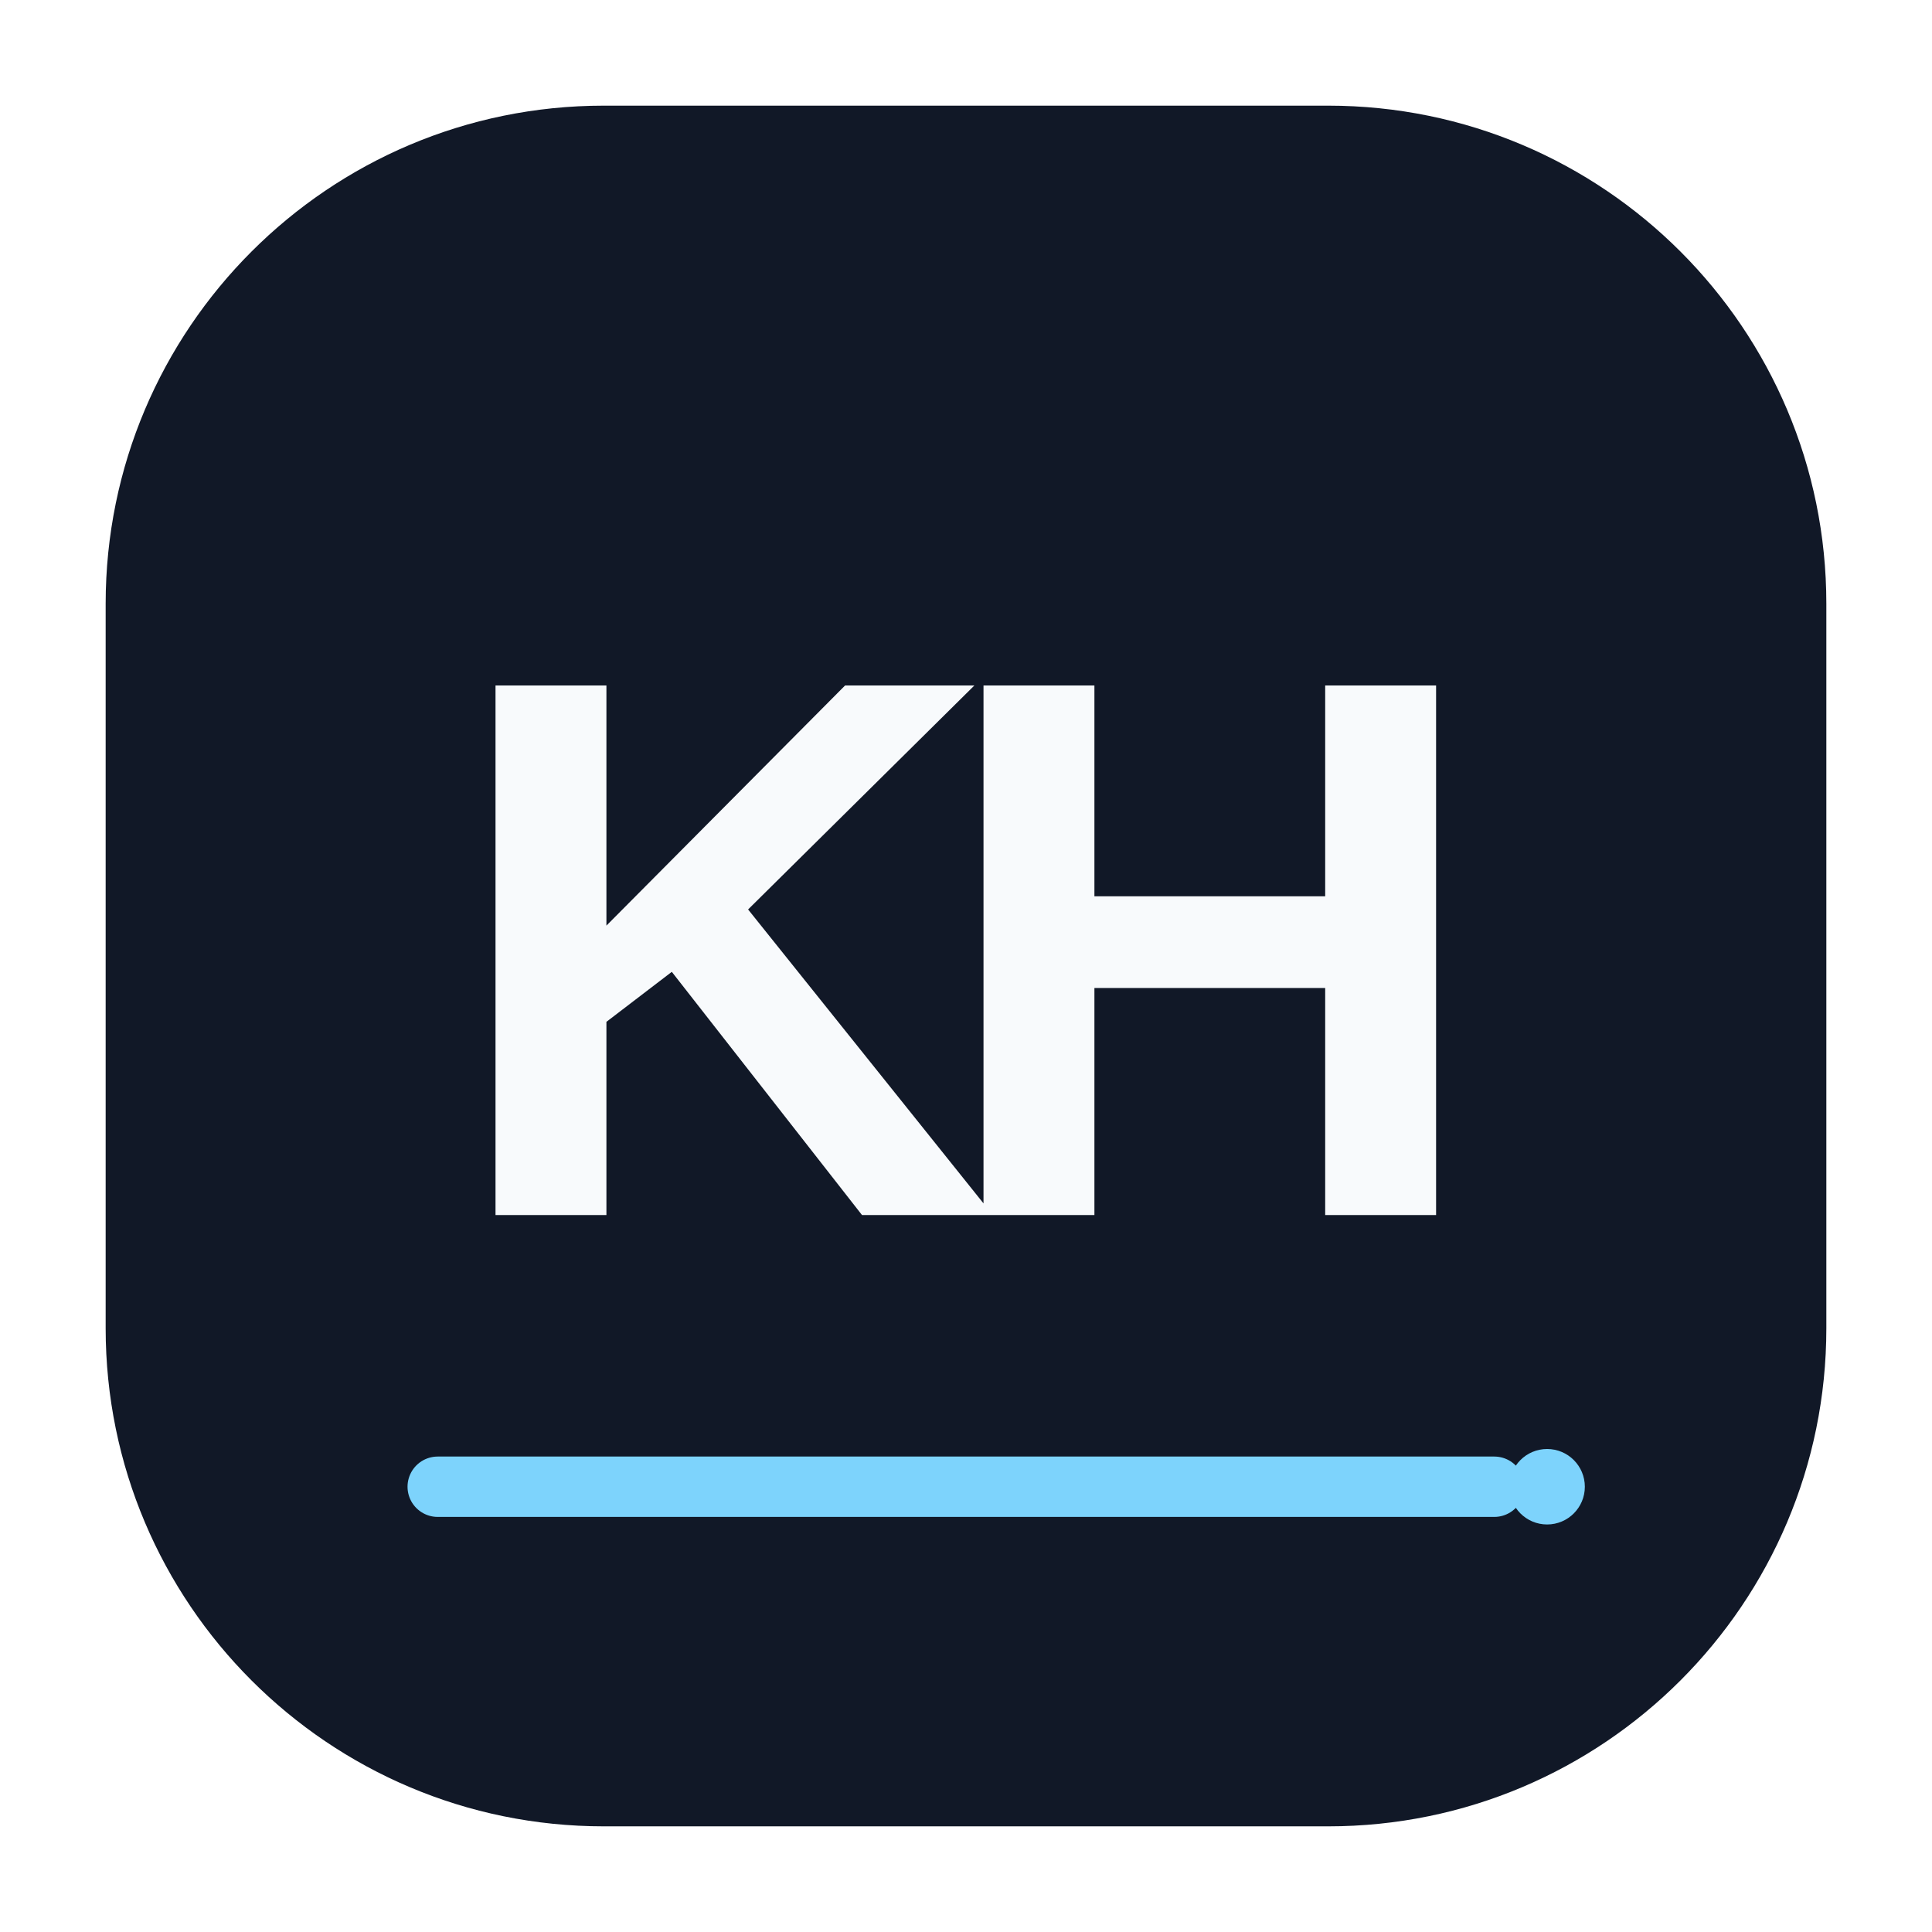
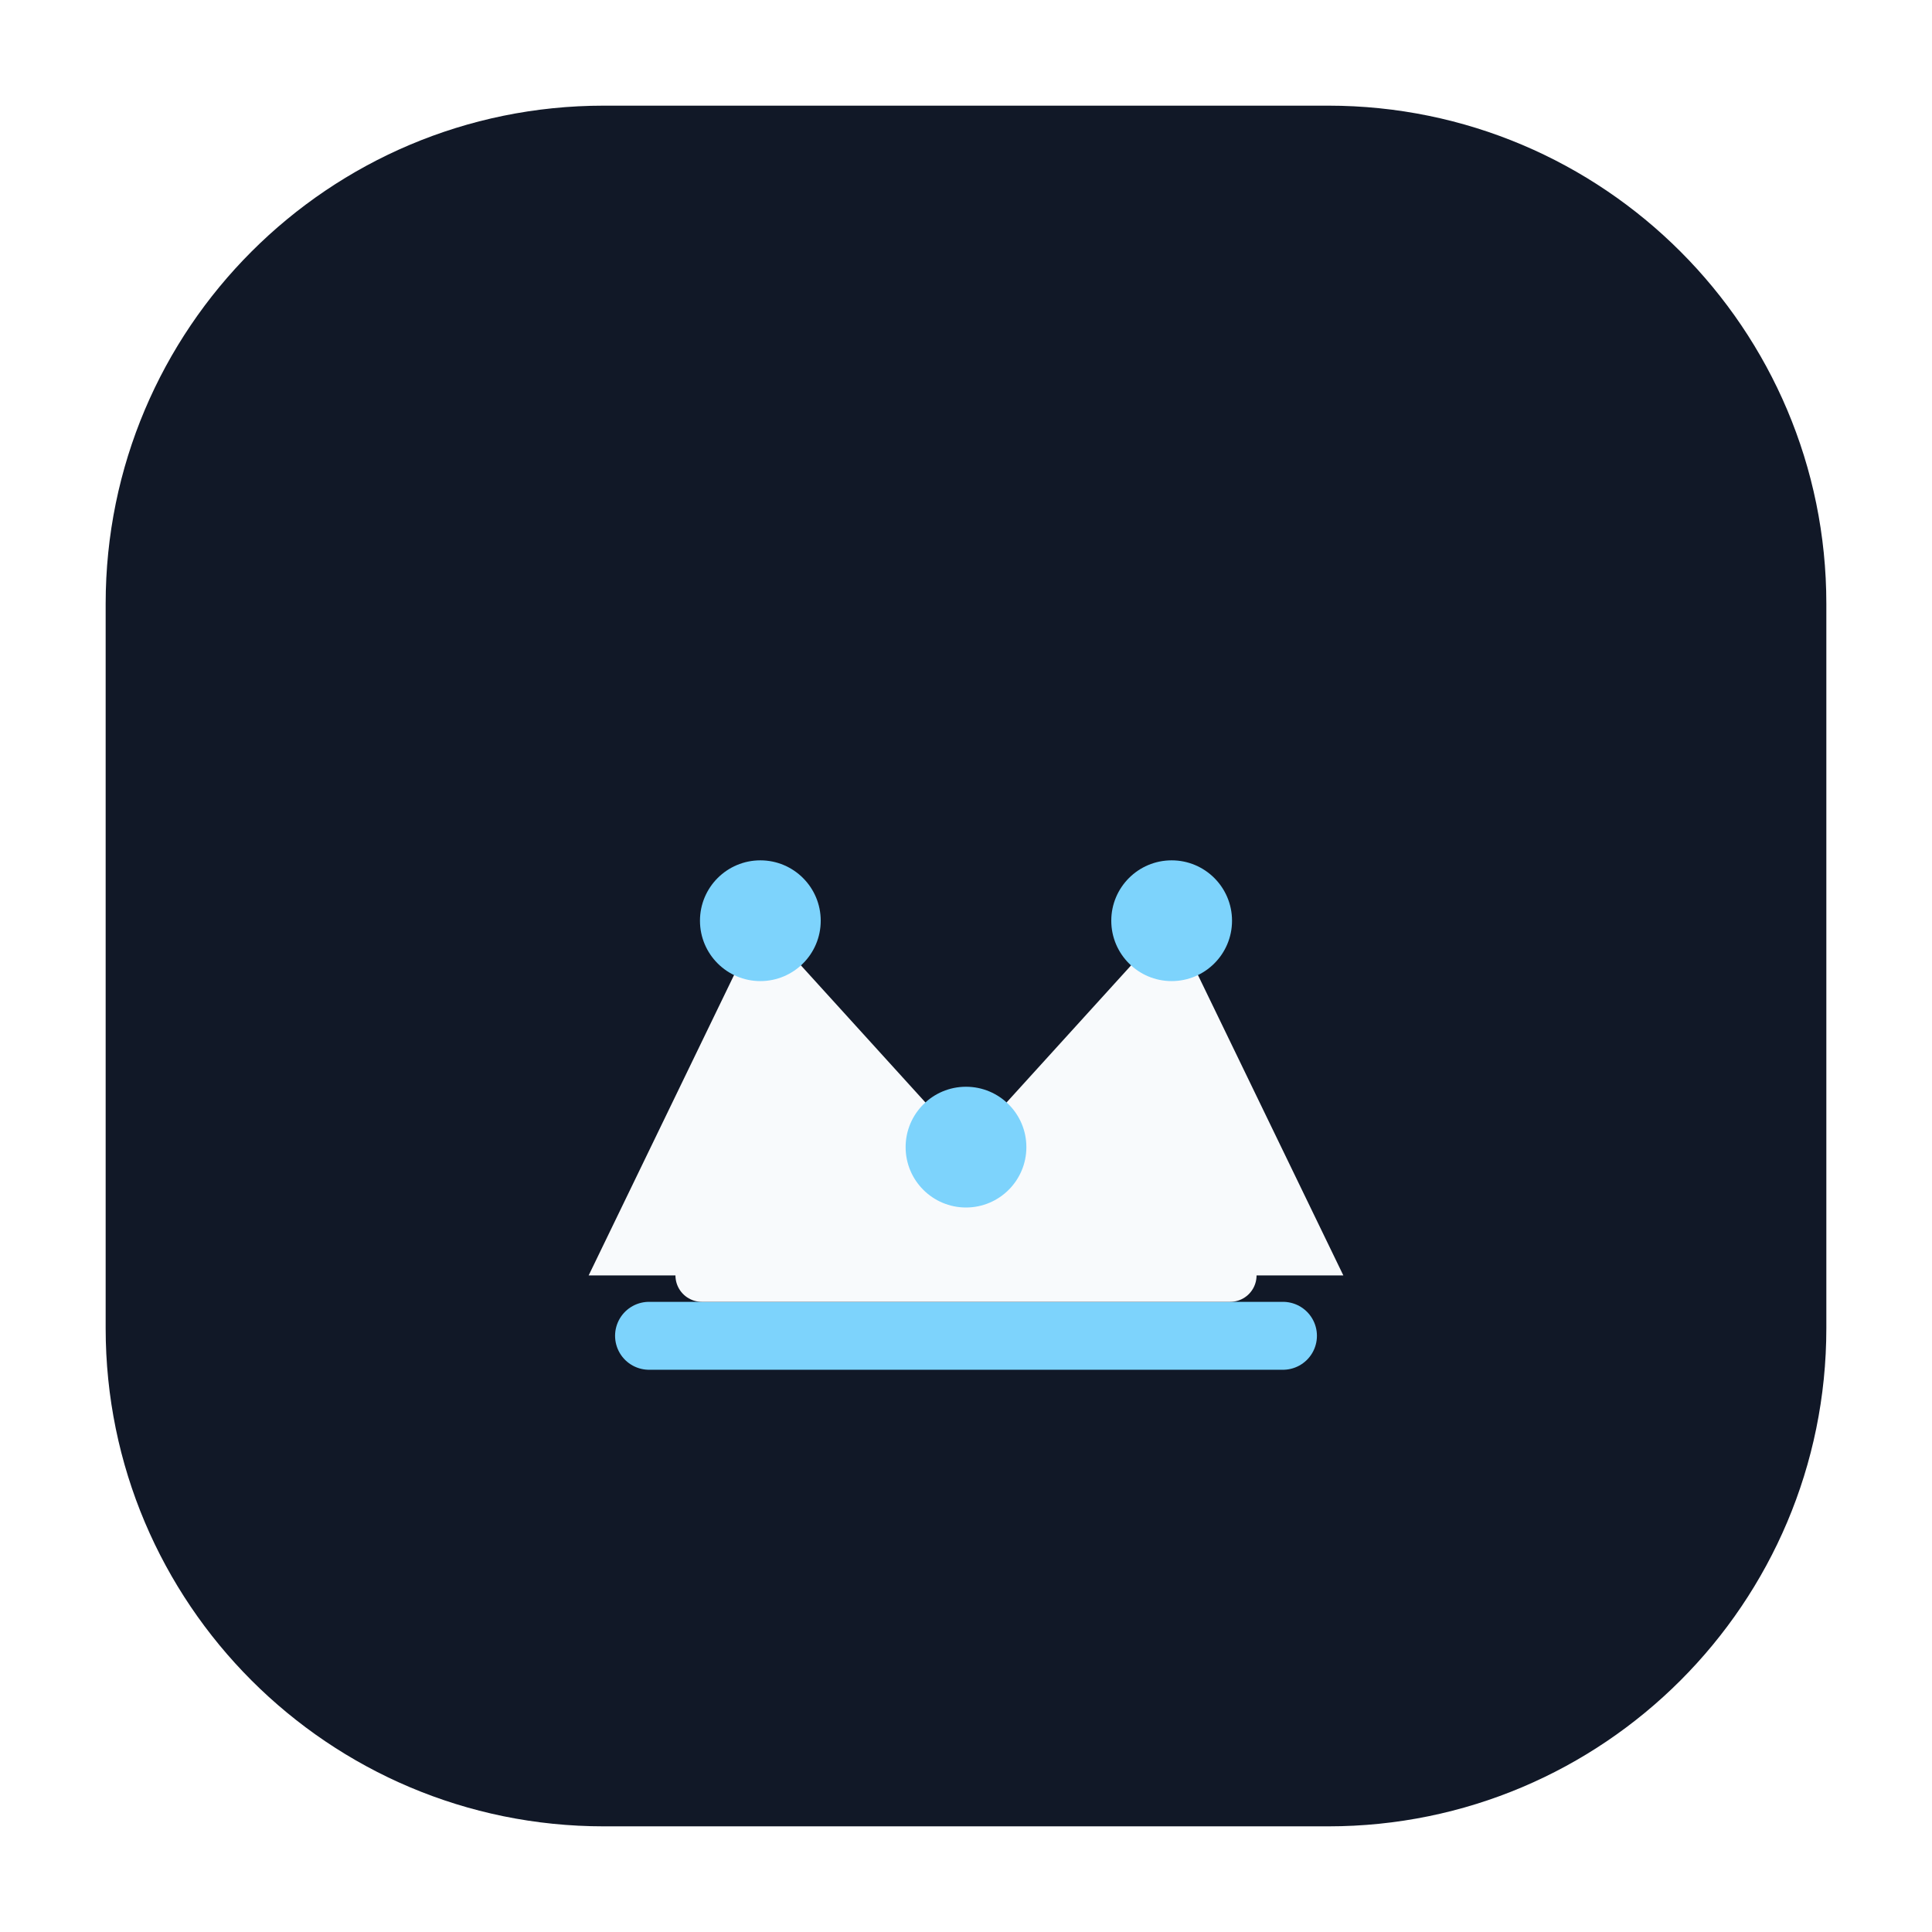
<svg xmlns="http://www.w3.org/2000/svg" width="512" height="512" viewBox="0 0 512 512" fill="none">
  <rect x="28" y="28" width="456" height="456" rx="132" fill="#111827" />
-   <text x="256" y="322" text-anchor="middle" fill="#F8FAFC" font-family="Arial, Helvetica, sans-serif" font-size="204" font-weight="900" letter-spacing="-18">KH</text>
-   <path d="M116 394H396" stroke="#7DD3FC" stroke-width="16" stroke-linecap="round" />
-   <circle cx="410" cy="394" r="10" fill="#7DD3FC" />
+   <path d="M156 338L201.5 244L256 304L310.5 244L356 338H156Z" fill="#F8FAFC" />
+   <path d="M172 354H340" stroke="#7DD3FC" stroke-width="18" stroke-linecap="round" />
+   <circle cx="201.5" cy="244" r="16" fill="#7DD3FC" />
+   <circle cx="256" cy="304" r="16" fill="#7DD3FC" />
+   <circle cx="310.5" cy="244" r="16" fill="#7DD3FC" />
+   <path d="M186 338H326" stroke="#F8FAFC" stroke-width="14" stroke-linecap="round" />
</svg>
